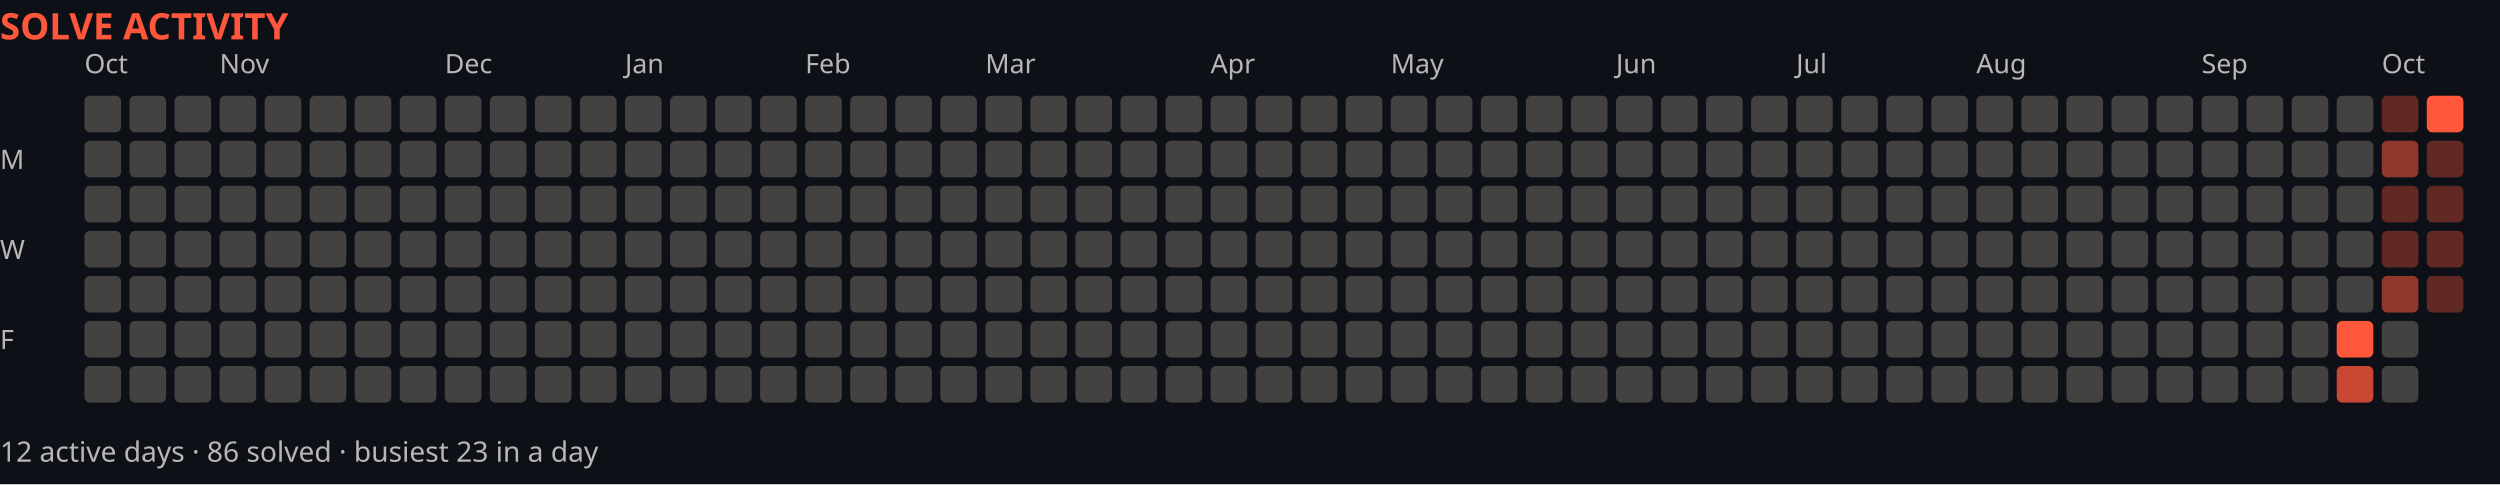
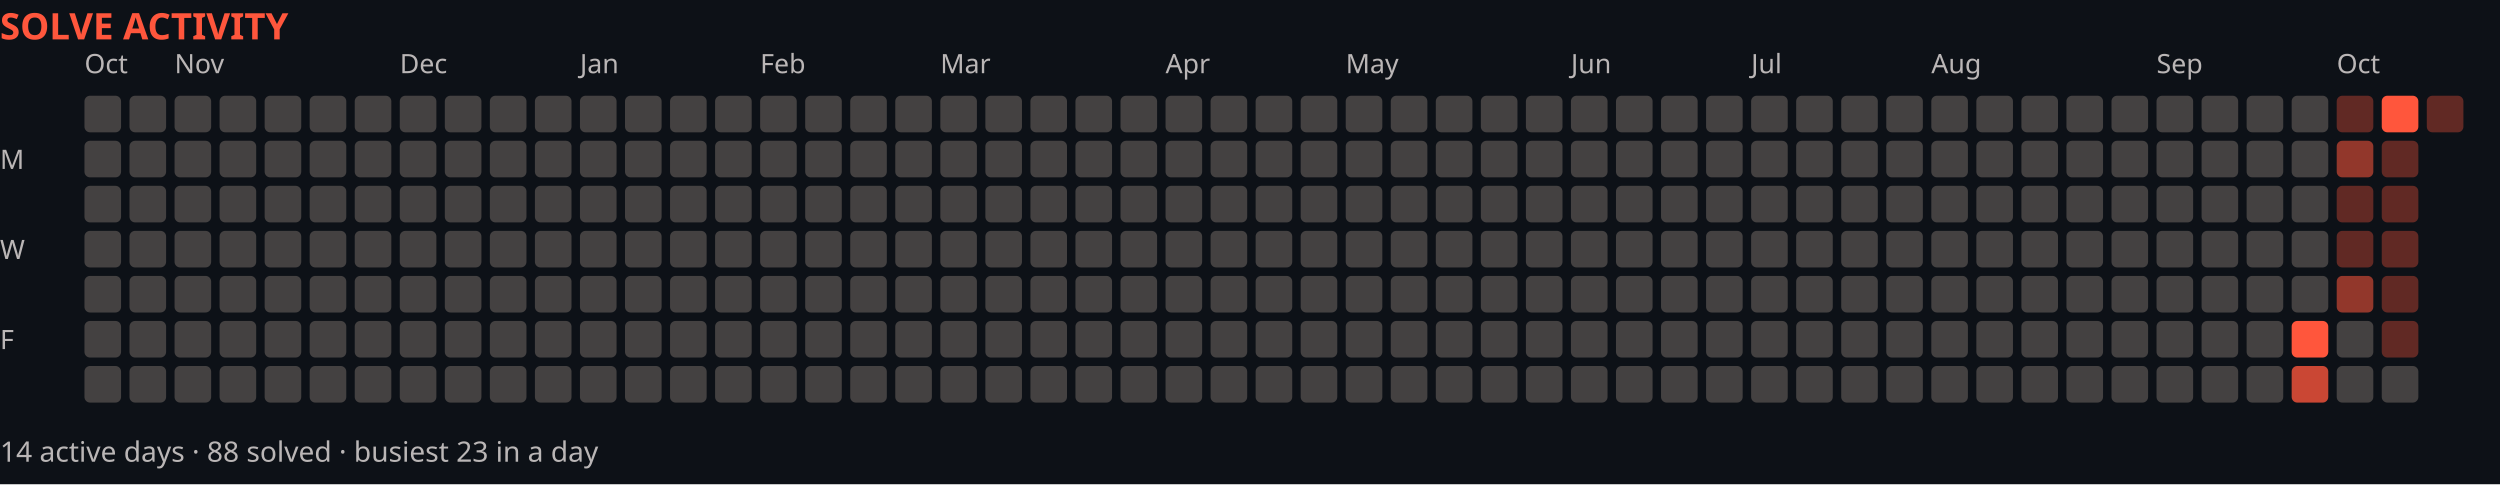
<svg xmlns="http://www.w3.org/2000/svg" width="888" height="172" viewBox="0 0 888 172" role="img" aria-label="Solve activity over the last year">
  <rect width="888" height="172" fill="#0d1117" />
  <text x="0" y="14" font-family="system-ui,sans-serif" font-size="13" font-weight="700" fill="#ff563c">SOLVE ACTIVITY</text>
  <text x="30" y="26" font-family="system-ui,sans-serif" font-size="9.5" fill="#bab6b6">Oct</text>
-   <text x="78" y="26" font-family="system-ui,sans-serif" font-size="9.5" fill="#bab6b6">Nov</text>
-   <text x="158" y="26" font-family="system-ui,sans-serif" font-size="9.5" fill="#bab6b6">Dec</text>
-   <text x="222" y="26" font-family="system-ui,sans-serif" font-size="9.5" fill="#bab6b6">Jan</text>
-   <text x="286" y="26" font-family="system-ui,sans-serif" font-size="9.5" fill="#bab6b6">Feb</text>
-   <text x="350" y="26" font-family="system-ui,sans-serif" font-size="9.5" fill="#bab6b6">Mar</text>
-   <text x="430" y="26" font-family="system-ui,sans-serif" font-size="9.5" fill="#bab6b6">Apr</text>
-   <text x="494" y="26" font-family="system-ui,sans-serif" font-size="9.5" fill="#bab6b6">May</text>
-   <text x="574" y="26" font-family="system-ui,sans-serif" font-size="9.5" fill="#bab6b6">Jun</text>
-   <text x="638" y="26" font-family="system-ui,sans-serif" font-size="9.5" fill="#bab6b6">Jul</text>
-   <text x="702" y="26" font-family="system-ui,sans-serif" font-size="9.5" fill="#bab6b6">Aug</text>
-   <text x="782" y="26" font-family="system-ui,sans-serif" font-size="9.5" fill="#bab6b6">Sep</text>
-   <text x="846" y="26" font-family="system-ui,sans-serif" font-size="9.5" fill="#bab6b6">Oct</text>
+   <text x="62" y="26" font-family="system-ui,sans-serif" font-size="9.5" fill="#bab6b6">Nov</text>
+   <text x="142" y="26" font-family="system-ui,sans-serif" font-size="9.5" fill="#bab6b6">Dec</text>
+   <text x="206" y="26" font-family="system-ui,sans-serif" font-size="9.5" fill="#bab6b6">Jan</text>
+   <text x="270" y="26" font-family="system-ui,sans-serif" font-size="9.5" fill="#bab6b6">Feb</text>
+   <text x="334" y="26" font-family="system-ui,sans-serif" font-size="9.5" fill="#bab6b6">Mar</text>
+   <text x="414" y="26" font-family="system-ui,sans-serif" font-size="9.5" fill="#bab6b6">Apr</text>
+   <text x="478" y="26" font-family="system-ui,sans-serif" font-size="9.5" fill="#bab6b6">May</text>
+   <text x="558" y="26" font-family="system-ui,sans-serif" font-size="9.5" fill="#bab6b6">Jun</text>
+   <text x="622" y="26" font-family="system-ui,sans-serif" font-size="9.5" fill="#bab6b6">Jul</text>
+   <text x="686" y="26" font-family="system-ui,sans-serif" font-size="9.5" fill="#bab6b6">Aug</text>
+   <text x="766" y="26" font-family="system-ui,sans-serif" font-size="9.5" fill="#bab6b6">Sep</text>
+   <text x="830" y="26" font-family="system-ui,sans-serif" font-size="9.5" fill="#bab6b6">Oct</text>
  <text x="0" y="60" font-family="system-ui,sans-serif" font-size="9.5" fill="#bab6b6">M</text>
  <text x="0" y="92" font-family="system-ui,sans-serif" font-size="9.5" fill="#bab6b6">W</text>
  <text x="0" y="124" font-family="system-ui,sans-serif" font-size="9.5" fill="#bab6b6">F</text>
  <rect x="30" y="34" width="13" height="13" fill="#444141" rx="2" />
  <rect x="30" y="50" width="13" height="13" fill="#444141" rx="2" />
  <rect x="30" y="66" width="13" height="13" fill="#444141" rx="2" />
  <rect x="30" y="82" width="13" height="13" fill="#444141" rx="2" />
  <rect x="30" y="98" width="13" height="13" fill="#444141" rx="2" />
  <rect x="30" y="114" width="13" height="13" fill="#444141" rx="2" />
  <rect x="30" y="130" width="13" height="13" fill="#444141" rx="2" />
  <rect x="46" y="34" width="13" height="13" fill="#444141" rx="2" />
  <rect x="46" y="50" width="13" height="13" fill="#444141" rx="2" />
  <rect x="46" y="66" width="13" height="13" fill="#444141" rx="2" />
  <rect x="46" y="82" width="13" height="13" fill="#444141" rx="2" />
  <rect x="46" y="98" width="13" height="13" fill="#444141" rx="2" />
  <rect x="46" y="114" width="13" height="13" fill="#444141" rx="2" />
  <rect x="46" y="130" width="13" height="13" fill="#444141" rx="2" />
  <rect x="62" y="34" width="13" height="13" fill="#444141" rx="2" />
  <rect x="62" y="50" width="13" height="13" fill="#444141" rx="2" />
  <rect x="62" y="66" width="13" height="13" fill="#444141" rx="2" />
  <rect x="62" y="82" width="13" height="13" fill="#444141" rx="2" />
  <rect x="62" y="98" width="13" height="13" fill="#444141" rx="2" />
  <rect x="62" y="114" width="13" height="13" fill="#444141" rx="2" />
  <rect x="62" y="130" width="13" height="13" fill="#444141" rx="2" />
  <rect x="78" y="34" width="13" height="13" fill="#444141" rx="2" />
  <rect x="78" y="50" width="13" height="13" fill="#444141" rx="2" />
  <rect x="78" y="66" width="13" height="13" fill="#444141" rx="2" />
  <rect x="78" y="82" width="13" height="13" fill="#444141" rx="2" />
  <rect x="78" y="98" width="13" height="13" fill="#444141" rx="2" />
  <rect x="78" y="114" width="13" height="13" fill="#444141" rx="2" />
  <rect x="78" y="130" width="13" height="13" fill="#444141" rx="2" />
  <rect x="94" y="34" width="13" height="13" fill="#444141" rx="2" />
  <rect x="94" y="50" width="13" height="13" fill="#444141" rx="2" />
  <rect x="94" y="66" width="13" height="13" fill="#444141" rx="2" />
  <rect x="94" y="82" width="13" height="13" fill="#444141" rx="2" />
  <rect x="94" y="98" width="13" height="13" fill="#444141" rx="2" />
  <rect x="94" y="114" width="13" height="13" fill="#444141" rx="2" />
  <rect x="94" y="130" width="13" height="13" fill="#444141" rx="2" />
  <rect x="110" y="34" width="13" height="13" fill="#444141" rx="2" />
  <rect x="110" y="50" width="13" height="13" fill="#444141" rx="2" />
  <rect x="110" y="66" width="13" height="13" fill="#444141" rx="2" />
  <rect x="110" y="82" width="13" height="13" fill="#444141" rx="2" />
  <rect x="110" y="98" width="13" height="13" fill="#444141" rx="2" />
  <rect x="110" y="114" width="13" height="13" fill="#444141" rx="2" />
  <rect x="110" y="130" width="13" height="13" fill="#444141" rx="2" />
  <rect x="126" y="34" width="13" height="13" fill="#444141" rx="2" />
  <rect x="126" y="50" width="13" height="13" fill="#444141" rx="2" />
  <rect x="126" y="66" width="13" height="13" fill="#444141" rx="2" />
  <rect x="126" y="82" width="13" height="13" fill="#444141" rx="2" />
  <rect x="126" y="98" width="13" height="13" fill="#444141" rx="2" />
  <rect x="126" y="114" width="13" height="13" fill="#444141" rx="2" />
  <rect x="126" y="130" width="13" height="13" fill="#444141" rx="2" />
  <rect x="142" y="34" width="13" height="13" fill="#444141" rx="2" />
  <rect x="142" y="50" width="13" height="13" fill="#444141" rx="2" />
  <rect x="142" y="66" width="13" height="13" fill="#444141" rx="2" />
  <rect x="142" y="82" width="13" height="13" fill="#444141" rx="2" />
  <rect x="142" y="98" width="13" height="13" fill="#444141" rx="2" />
  <rect x="142" y="114" width="13" height="13" fill="#444141" rx="2" />
  <rect x="142" y="130" width="13" height="13" fill="#444141" rx="2" />
  <rect x="158" y="34" width="13" height="13" fill="#444141" rx="2" />
  <rect x="158" y="50" width="13" height="13" fill="#444141" rx="2" />
  <rect x="158" y="66" width="13" height="13" fill="#444141" rx="2" />
  <rect x="158" y="82" width="13" height="13" fill="#444141" rx="2" />
  <rect x="158" y="98" width="13" height="13" fill="#444141" rx="2" />
  <rect x="158" y="114" width="13" height="13" fill="#444141" rx="2" />
  <rect x="158" y="130" width="13" height="13" fill="#444141" rx="2" />
  <rect x="174" y="34" width="13" height="13" fill="#444141" rx="2" />
  <rect x="174" y="50" width="13" height="13" fill="#444141" rx="2" />
  <rect x="174" y="66" width="13" height="13" fill="#444141" rx="2" />
  <rect x="174" y="82" width="13" height="13" fill="#444141" rx="2" />
  <rect x="174" y="98" width="13" height="13" fill="#444141" rx="2" />
  <rect x="174" y="114" width="13" height="13" fill="#444141" rx="2" />
  <rect x="174" y="130" width="13" height="13" fill="#444141" rx="2" />
  <rect x="190" y="34" width="13" height="13" fill="#444141" rx="2" />
  <rect x="190" y="50" width="13" height="13" fill="#444141" rx="2" />
  <rect x="190" y="66" width="13" height="13" fill="#444141" rx="2" />
  <rect x="190" y="82" width="13" height="13" fill="#444141" rx="2" />
  <rect x="190" y="98" width="13" height="13" fill="#444141" rx="2" />
  <rect x="190" y="114" width="13" height="13" fill="#444141" rx="2" />
  <rect x="190" y="130" width="13" height="13" fill="#444141" rx="2" />
  <rect x="206" y="34" width="13" height="13" fill="#444141" rx="2" />
  <rect x="206" y="50" width="13" height="13" fill="#444141" rx="2" />
  <rect x="206" y="66" width="13" height="13" fill="#444141" rx="2" />
  <rect x="206" y="82" width="13" height="13" fill="#444141" rx="2" />
  <rect x="206" y="98" width="13" height="13" fill="#444141" rx="2" />
  <rect x="206" y="114" width="13" height="13" fill="#444141" rx="2" />
  <rect x="206" y="130" width="13" height="13" fill="#444141" rx="2" />
  <rect x="222" y="34" width="13" height="13" fill="#444141" rx="2" />
  <rect x="222" y="50" width="13" height="13" fill="#444141" rx="2" />
  <rect x="222" y="66" width="13" height="13" fill="#444141" rx="2" />
  <rect x="222" y="82" width="13" height="13" fill="#444141" rx="2" />
  <rect x="222" y="98" width="13" height="13" fill="#444141" rx="2" />
  <rect x="222" y="114" width="13" height="13" fill="#444141" rx="2" />
  <rect x="222" y="130" width="13" height="13" fill="#444141" rx="2" />
  <rect x="238" y="34" width="13" height="13" fill="#444141" rx="2" />
  <rect x="238" y="50" width="13" height="13" fill="#444141" rx="2" />
  <rect x="238" y="66" width="13" height="13" fill="#444141" rx="2" />
  <rect x="238" y="82" width="13" height="13" fill="#444141" rx="2" />
  <rect x="238" y="98" width="13" height="13" fill="#444141" rx="2" />
  <rect x="238" y="114" width="13" height="13" fill="#444141" rx="2" />
  <rect x="238" y="130" width="13" height="13" fill="#444141" rx="2" />
  <rect x="254" y="34" width="13" height="13" fill="#444141" rx="2" />
  <rect x="254" y="50" width="13" height="13" fill="#444141" rx="2" />
  <rect x="254" y="66" width="13" height="13" fill="#444141" rx="2" />
  <rect x="254" y="82" width="13" height="13" fill="#444141" rx="2" />
  <rect x="254" y="98" width="13" height="13" fill="#444141" rx="2" />
  <rect x="254" y="114" width="13" height="13" fill="#444141" rx="2" />
  <rect x="254" y="130" width="13" height="13" fill="#444141" rx="2" />
  <rect x="270" y="34" width="13" height="13" fill="#444141" rx="2" />
  <rect x="270" y="50" width="13" height="13" fill="#444141" rx="2" />
  <rect x="270" y="66" width="13" height="13" fill="#444141" rx="2" />
  <rect x="270" y="82" width="13" height="13" fill="#444141" rx="2" />
  <rect x="270" y="98" width="13" height="13" fill="#444141" rx="2" />
  <rect x="270" y="114" width="13" height="13" fill="#444141" rx="2" />
  <rect x="270" y="130" width="13" height="13" fill="#444141" rx="2" />
  <rect x="286" y="34" width="13" height="13" fill="#444141" rx="2" />
  <rect x="286" y="50" width="13" height="13" fill="#444141" rx="2" />
  <rect x="286" y="66" width="13" height="13" fill="#444141" rx="2" />
  <rect x="286" y="82" width="13" height="13" fill="#444141" rx="2" />
  <rect x="286" y="98" width="13" height="13" fill="#444141" rx="2" />
  <rect x="286" y="114" width="13" height="13" fill="#444141" rx="2" />
  <rect x="286" y="130" width="13" height="13" fill="#444141" rx="2" />
  <rect x="302" y="34" width="13" height="13" fill="#444141" rx="2" />
  <rect x="302" y="50" width="13" height="13" fill="#444141" rx="2" />
  <rect x="302" y="66" width="13" height="13" fill="#444141" rx="2" />
  <rect x="302" y="82" width="13" height="13" fill="#444141" rx="2" />
  <rect x="302" y="98" width="13" height="13" fill="#444141" rx="2" />
  <rect x="302" y="114" width="13" height="13" fill="#444141" rx="2" />
  <rect x="302" y="130" width="13" height="13" fill="#444141" rx="2" />
  <rect x="318" y="34" width="13" height="13" fill="#444141" rx="2" />
  <rect x="318" y="50" width="13" height="13" fill="#444141" rx="2" />
  <rect x="318" y="66" width="13" height="13" fill="#444141" rx="2" />
  <rect x="318" y="82" width="13" height="13" fill="#444141" rx="2" />
  <rect x="318" y="98" width="13" height="13" fill="#444141" rx="2" />
  <rect x="318" y="114" width="13" height="13" fill="#444141" rx="2" />
  <rect x="318" y="130" width="13" height="13" fill="#444141" rx="2" />
  <rect x="334" y="34" width="13" height="13" fill="#444141" rx="2" />
  <rect x="334" y="50" width="13" height="13" fill="#444141" rx="2" />
  <rect x="334" y="66" width="13" height="13" fill="#444141" rx="2" />
  <rect x="334" y="82" width="13" height="13" fill="#444141" rx="2" />
  <rect x="334" y="98" width="13" height="13" fill="#444141" rx="2" />
  <rect x="334" y="114" width="13" height="13" fill="#444141" rx="2" />
  <rect x="334" y="130" width="13" height="13" fill="#444141" rx="2" />
  <rect x="350" y="34" width="13" height="13" fill="#444141" rx="2" />
  <rect x="350" y="50" width="13" height="13" fill="#444141" rx="2" />
  <rect x="350" y="66" width="13" height="13" fill="#444141" rx="2" />
  <rect x="350" y="82" width="13" height="13" fill="#444141" rx="2" />
  <rect x="350" y="98" width="13" height="13" fill="#444141" rx="2" />
  <rect x="350" y="114" width="13" height="13" fill="#444141" rx="2" />
  <rect x="350" y="130" width="13" height="13" fill="#444141" rx="2" />
  <rect x="366" y="34" width="13" height="13" fill="#444141" rx="2" />
  <rect x="366" y="50" width="13" height="13" fill="#444141" rx="2" />
  <rect x="366" y="66" width="13" height="13" fill="#444141" rx="2" />
  <rect x="366" y="82" width="13" height="13" fill="#444141" rx="2" />
  <rect x="366" y="98" width="13" height="13" fill="#444141" rx="2" />
  <rect x="366" y="114" width="13" height="13" fill="#444141" rx="2" />
  <rect x="366" y="130" width="13" height="13" fill="#444141" rx="2" />
  <rect x="382" y="34" width="13" height="13" fill="#444141" rx="2" />
  <rect x="382" y="50" width="13" height="13" fill="#444141" rx="2" />
  <rect x="382" y="66" width="13" height="13" fill="#444141" rx="2" />
  <rect x="382" y="82" width="13" height="13" fill="#444141" rx="2" />
  <rect x="382" y="98" width="13" height="13" fill="#444141" rx="2" />
  <rect x="382" y="114" width="13" height="13" fill="#444141" rx="2" />
  <rect x="382" y="130" width="13" height="13" fill="#444141" rx="2" />
  <rect x="398" y="34" width="13" height="13" fill="#444141" rx="2" />
  <rect x="398" y="50" width="13" height="13" fill="#444141" rx="2" />
  <rect x="398" y="66" width="13" height="13" fill="#444141" rx="2" />
  <rect x="398" y="82" width="13" height="13" fill="#444141" rx="2" />
  <rect x="398" y="98" width="13" height="13" fill="#444141" rx="2" />
  <rect x="398" y="114" width="13" height="13" fill="#444141" rx="2" />
  <rect x="398" y="130" width="13" height="13" fill="#444141" rx="2" />
  <rect x="414" y="34" width="13" height="13" fill="#444141" rx="2" />
  <rect x="414" y="50" width="13" height="13" fill="#444141" rx="2" />
  <rect x="414" y="66" width="13" height="13" fill="#444141" rx="2" />
  <rect x="414" y="82" width="13" height="13" fill="#444141" rx="2" />
  <rect x="414" y="98" width="13" height="13" fill="#444141" rx="2" />
  <rect x="414" y="114" width="13" height="13" fill="#444141" rx="2" />
  <rect x="414" y="130" width="13" height="13" fill="#444141" rx="2" />
  <rect x="430" y="34" width="13" height="13" fill="#444141" rx="2" />
  <rect x="430" y="50" width="13" height="13" fill="#444141" rx="2" />
  <rect x="430" y="66" width="13" height="13" fill="#444141" rx="2" />
  <rect x="430" y="82" width="13" height="13" fill="#444141" rx="2" />
  <rect x="430" y="98" width="13" height="13" fill="#444141" rx="2" />
  <rect x="430" y="114" width="13" height="13" fill="#444141" rx="2" />
  <rect x="430" y="130" width="13" height="13" fill="#444141" rx="2" />
  <rect x="446" y="34" width="13" height="13" fill="#444141" rx="2" />
  <rect x="446" y="50" width="13" height="13" fill="#444141" rx="2" />
  <rect x="446" y="66" width="13" height="13" fill="#444141" rx="2" />
  <rect x="446" y="82" width="13" height="13" fill="#444141" rx="2" />
  <rect x="446" y="98" width="13" height="13" fill="#444141" rx="2" />
  <rect x="446" y="114" width="13" height="13" fill="#444141" rx="2" />
  <rect x="446" y="130" width="13" height="13" fill="#444141" rx="2" />
  <rect x="462" y="34" width="13" height="13" fill="#444141" rx="2" />
  <rect x="462" y="50" width="13" height="13" fill="#444141" rx="2" />
  <rect x="462" y="66" width="13" height="13" fill="#444141" rx="2" />
  <rect x="462" y="82" width="13" height="13" fill="#444141" rx="2" />
  <rect x="462" y="98" width="13" height="13" fill="#444141" rx="2" />
  <rect x="462" y="114" width="13" height="13" fill="#444141" rx="2" />
  <rect x="462" y="130" width="13" height="13" fill="#444141" rx="2" />
  <rect x="478" y="34" width="13" height="13" fill="#444141" rx="2" />
  <rect x="478" y="50" width="13" height="13" fill="#444141" rx="2" />
  <rect x="478" y="66" width="13" height="13" fill="#444141" rx="2" />
  <rect x="478" y="82" width="13" height="13" fill="#444141" rx="2" />
  <rect x="478" y="98" width="13" height="13" fill="#444141" rx="2" />
  <rect x="478" y="114" width="13" height="13" fill="#444141" rx="2" />
  <rect x="478" y="130" width="13" height="13" fill="#444141" rx="2" />
  <rect x="494" y="34" width="13" height="13" fill="#444141" rx="2" />
  <rect x="494" y="50" width="13" height="13" fill="#444141" rx="2" />
  <rect x="494" y="66" width="13" height="13" fill="#444141" rx="2" />
  <rect x="494" y="82" width="13" height="13" fill="#444141" rx="2" />
  <rect x="494" y="98" width="13" height="13" fill="#444141" rx="2" />
  <rect x="494" y="114" width="13" height="13" fill="#444141" rx="2" />
  <rect x="494" y="130" width="13" height="13" fill="#444141" rx="2" />
  <rect x="510" y="34" width="13" height="13" fill="#444141" rx="2" />
  <rect x="510" y="50" width="13" height="13" fill="#444141" rx="2" />
  <rect x="510" y="66" width="13" height="13" fill="#444141" rx="2" />
  <rect x="510" y="82" width="13" height="13" fill="#444141" rx="2" />
  <rect x="510" y="98" width="13" height="13" fill="#444141" rx="2" />
  <rect x="510" y="114" width="13" height="13" fill="#444141" rx="2" />
  <rect x="510" y="130" width="13" height="13" fill="#444141" rx="2" />
  <rect x="526" y="34" width="13" height="13" fill="#444141" rx="2" />
  <rect x="526" y="50" width="13" height="13" fill="#444141" rx="2" />
  <rect x="526" y="66" width="13" height="13" fill="#444141" rx="2" />
  <rect x="526" y="82" width="13" height="13" fill="#444141" rx="2" />
  <rect x="526" y="98" width="13" height="13" fill="#444141" rx="2" />
  <rect x="526" y="114" width="13" height="13" fill="#444141" rx="2" />
  <rect x="526" y="130" width="13" height="13" fill="#444141" rx="2" />
  <rect x="542" y="34" width="13" height="13" fill="#444141" rx="2" />
  <rect x="542" y="50" width="13" height="13" fill="#444141" rx="2" />
  <rect x="542" y="66" width="13" height="13" fill="#444141" rx="2" />
  <rect x="542" y="82" width="13" height="13" fill="#444141" rx="2" />
  <rect x="542" y="98" width="13" height="13" fill="#444141" rx="2" />
  <rect x="542" y="114" width="13" height="13" fill="#444141" rx="2" />
  <rect x="542" y="130" width="13" height="13" fill="#444141" rx="2" />
  <rect x="558" y="34" width="13" height="13" fill="#444141" rx="2" />
  <rect x="558" y="50" width="13" height="13" fill="#444141" rx="2" />
  <rect x="558" y="66" width="13" height="13" fill="#444141" rx="2" />
  <rect x="558" y="82" width="13" height="13" fill="#444141" rx="2" />
  <rect x="558" y="98" width="13" height="13" fill="#444141" rx="2" />
  <rect x="558" y="114" width="13" height="13" fill="#444141" rx="2" />
  <rect x="558" y="130" width="13" height="13" fill="#444141" rx="2" />
  <rect x="574" y="34" width="13" height="13" fill="#444141" rx="2" />
  <rect x="574" y="50" width="13" height="13" fill="#444141" rx="2" />
  <rect x="574" y="66" width="13" height="13" fill="#444141" rx="2" />
  <rect x="574" y="82" width="13" height="13" fill="#444141" rx="2" />
  <rect x="574" y="98" width="13" height="13" fill="#444141" rx="2" />
  <rect x="574" y="114" width="13" height="13" fill="#444141" rx="2" />
  <rect x="574" y="130" width="13" height="13" fill="#444141" rx="2" />
  <rect x="590" y="34" width="13" height="13" fill="#444141" rx="2" />
  <rect x="590" y="50" width="13" height="13" fill="#444141" rx="2" />
  <rect x="590" y="66" width="13" height="13" fill="#444141" rx="2" />
  <rect x="590" y="82" width="13" height="13" fill="#444141" rx="2" />
  <rect x="590" y="98" width="13" height="13" fill="#444141" rx="2" />
  <rect x="590" y="114" width="13" height="13" fill="#444141" rx="2" />
  <rect x="590" y="130" width="13" height="13" fill="#444141" rx="2" />
  <rect x="606" y="34" width="13" height="13" fill="#444141" rx="2" />
  <rect x="606" y="50" width="13" height="13" fill="#444141" rx="2" />
  <rect x="606" y="66" width="13" height="13" fill="#444141" rx="2" />
  <rect x="606" y="82" width="13" height="13" fill="#444141" rx="2" />
  <rect x="606" y="98" width="13" height="13" fill="#444141" rx="2" />
  <rect x="606" y="114" width="13" height="13" fill="#444141" rx="2" />
  <rect x="606" y="130" width="13" height="13" fill="#444141" rx="2" />
  <rect x="622" y="34" width="13" height="13" fill="#444141" rx="2" />
  <rect x="622" y="50" width="13" height="13" fill="#444141" rx="2" />
  <rect x="622" y="66" width="13" height="13" fill="#444141" rx="2" />
  <rect x="622" y="82" width="13" height="13" fill="#444141" rx="2" />
  <rect x="622" y="98" width="13" height="13" fill="#444141" rx="2" />
  <rect x="622" y="114" width="13" height="13" fill="#444141" rx="2" />
  <rect x="622" y="130" width="13" height="13" fill="#444141" rx="2" />
  <rect x="638" y="34" width="13" height="13" fill="#444141" rx="2" />
  <rect x="638" y="50" width="13" height="13" fill="#444141" rx="2" />
  <rect x="638" y="66" width="13" height="13" fill="#444141" rx="2" />
  <rect x="638" y="82" width="13" height="13" fill="#444141" rx="2" />
  <rect x="638" y="98" width="13" height="13" fill="#444141" rx="2" />
  <rect x="638" y="114" width="13" height="13" fill="#444141" rx="2" />
  <rect x="638" y="130" width="13" height="13" fill="#444141" rx="2" />
  <rect x="654" y="34" width="13" height="13" fill="#444141" rx="2" />
  <rect x="654" y="50" width="13" height="13" fill="#444141" rx="2" />
  <rect x="654" y="66" width="13" height="13" fill="#444141" rx="2" />
  <rect x="654" y="82" width="13" height="13" fill="#444141" rx="2" />
  <rect x="654" y="98" width="13" height="13" fill="#444141" rx="2" />
  <rect x="654" y="114" width="13" height="13" fill="#444141" rx="2" />
  <rect x="654" y="130" width="13" height="13" fill="#444141" rx="2" />
  <rect x="670" y="34" width="13" height="13" fill="#444141" rx="2" />
  <rect x="670" y="50" width="13" height="13" fill="#444141" rx="2" />
  <rect x="670" y="66" width="13" height="13" fill="#444141" rx="2" />
  <rect x="670" y="82" width="13" height="13" fill="#444141" rx="2" />
  <rect x="670" y="98" width="13" height="13" fill="#444141" rx="2" />
  <rect x="670" y="114" width="13" height="13" fill="#444141" rx="2" />
  <rect x="670" y="130" width="13" height="13" fill="#444141" rx="2" />
  <rect x="686" y="34" width="13" height="13" fill="#444141" rx="2" />
  <rect x="686" y="50" width="13" height="13" fill="#444141" rx="2" />
  <rect x="686" y="66" width="13" height="13" fill="#444141" rx="2" />
  <rect x="686" y="82" width="13" height="13" fill="#444141" rx="2" />
  <rect x="686" y="98" width="13" height="13" fill="#444141" rx="2" />
  <rect x="686" y="114" width="13" height="13" fill="#444141" rx="2" />
  <rect x="686" y="130" width="13" height="13" fill="#444141" rx="2" />
  <rect x="702" y="34" width="13" height="13" fill="#444141" rx="2" />
  <rect x="702" y="50" width="13" height="13" fill="#444141" rx="2" />
  <rect x="702" y="66" width="13" height="13" fill="#444141" rx="2" />
  <rect x="702" y="82" width="13" height="13" fill="#444141" rx="2" />
  <rect x="702" y="98" width="13" height="13" fill="#444141" rx="2" />
  <rect x="702" y="114" width="13" height="13" fill="#444141" rx="2" />
  <rect x="702" y="130" width="13" height="13" fill="#444141" rx="2" />
  <rect x="718" y="34" width="13" height="13" fill="#444141" rx="2" />
  <rect x="718" y="50" width="13" height="13" fill="#444141" rx="2" />
  <rect x="718" y="66" width="13" height="13" fill="#444141" rx="2" />
  <rect x="718" y="82" width="13" height="13" fill="#444141" rx="2" />
  <rect x="718" y="98" width="13" height="13" fill="#444141" rx="2" />
  <rect x="718" y="114" width="13" height="13" fill="#444141" rx="2" />
  <rect x="718" y="130" width="13" height="13" fill="#444141" rx="2" />
  <rect x="734" y="34" width="13" height="13" fill="#444141" rx="2" />
  <rect x="734" y="50" width="13" height="13" fill="#444141" rx="2" />
  <rect x="734" y="66" width="13" height="13" fill="#444141" rx="2" />
  <rect x="734" y="82" width="13" height="13" fill="#444141" rx="2" />
  <rect x="734" y="98" width="13" height="13" fill="#444141" rx="2" />
  <rect x="734" y="114" width="13" height="13" fill="#444141" rx="2" />
  <rect x="734" y="130" width="13" height="13" fill="#444141" rx="2" />
  <rect x="750" y="34" width="13" height="13" fill="#444141" rx="2" />
  <rect x="750" y="50" width="13" height="13" fill="#444141" rx="2" />
  <rect x="750" y="66" width="13" height="13" fill="#444141" rx="2" />
  <rect x="750" y="82" width="13" height="13" fill="#444141" rx="2" />
  <rect x="750" y="98" width="13" height="13" fill="#444141" rx="2" />
  <rect x="750" y="114" width="13" height="13" fill="#444141" rx="2" />
  <rect x="750" y="130" width="13" height="13" fill="#444141" rx="2" />
  <rect x="766" y="34" width="13" height="13" fill="#444141" rx="2" />
  <rect x="766" y="50" width="13" height="13" fill="#444141" rx="2" />
  <rect x="766" y="66" width="13" height="13" fill="#444141" rx="2" />
  <rect x="766" y="82" width="13" height="13" fill="#444141" rx="2" />
  <rect x="766" y="98" width="13" height="13" fill="#444141" rx="2" />
  <rect x="766" y="114" width="13" height="13" fill="#444141" rx="2" />
  <rect x="766" y="130" width="13" height="13" fill="#444141" rx="2" />
  <rect x="782" y="34" width="13" height="13" fill="#444141" rx="2" />
  <rect x="782" y="50" width="13" height="13" fill="#444141" rx="2" />
  <rect x="782" y="66" width="13" height="13" fill="#444141" rx="2" />
  <rect x="782" y="82" width="13" height="13" fill="#444141" rx="2" />
  <rect x="782" y="98" width="13" height="13" fill="#444141" rx="2" />
  <rect x="782" y="114" width="13" height="13" fill="#444141" rx="2" />
  <rect x="782" y="130" width="13" height="13" fill="#444141" rx="2" />
  <rect x="798" y="34" width="13" height="13" fill="#444141" rx="2" />
  <rect x="798" y="50" width="13" height="13" fill="#444141" rx="2" />
  <rect x="798" y="66" width="13" height="13" fill="#444141" rx="2" />
  <rect x="798" y="82" width="13" height="13" fill="#444141" rx="2" />
  <rect x="798" y="98" width="13" height="13" fill="#444141" rx="2" />
  <rect x="798" y="114" width="13" height="13" fill="#444141" rx="2" />
  <rect x="798" y="130" width="13" height="13" fill="#444141" rx="2" />
  <rect x="814" y="34" width="13" height="13" fill="#444141" rx="2" />
  <rect x="814" y="50" width="13" height="13" fill="#444141" rx="2" />
  <rect x="814" y="66" width="13" height="13" fill="#444141" rx="2" />
  <rect x="814" y="82" width="13" height="13" fill="#444141" rx="2" />
  <rect x="814" y="98" width="13" height="13" fill="#444141" rx="2" />
-   <rect x="814" y="114" width="13" height="13" fill="#444141" rx="2" />
-   <rect x="814" y="130" width="13" height="13" fill="#444141" rx="2" />
-   <rect x="830" y="34" width="13" height="13" fill="#444141" rx="2" />
-   <rect x="830" y="50" width="13" height="13" fill="#444141" rx="2" />
-   <rect x="830" y="66" width="13" height="13" fill="#444141" rx="2" />
-   <rect x="830" y="82" width="13" height="13" fill="#444141" rx="2" />
-   <rect x="830" y="98" width="13" height="13" fill="#444141" rx="2" />
-   <rect x="830" y="114" width="13" height="13" fill="#ff563c" rx="2" />
-   <rect x="830" y="130" width="13" height="13" fill="#ff563cc7" rx="2" />
-   <rect x="846" y="34" width="13" height="13" fill="#ff563c59" rx="2" />
-   <rect x="846" y="50" width="13" height="13" fill="#ff563c8c" rx="2" />
+   <rect x="814" y="114" width="13" height="13" fill="#ff563c" rx="2" />
+   <rect x="814" y="130" width="13" height="13" fill="#ff563cc7" rx="2" />
+   <rect x="830" y="34" width="13" height="13" fill="#ff563c59" rx="2" />
+   <rect x="830" y="50" width="13" height="13" fill="#ff563c8c" rx="2" />
+   <rect x="830" y="66" width="13" height="13" fill="#ff563c59" rx="2" />
+   <rect x="830" y="82" width="13" height="13" fill="#ff563c59" rx="2" />
+   <rect x="830" y="98" width="13" height="13" fill="#ff563c8c" rx="2" />
+   <rect x="830" y="114" width="13" height="13" fill="#444141" rx="2" />
+   <rect x="830" y="130" width="13" height="13" fill="#444141" rx="2" />
+   <rect x="846" y="34" width="13" height="13" fill="#ff563c" rx="2" />
+   <rect x="846" y="50" width="13" height="13" fill="#ff563c59" rx="2" />
  <rect x="846" y="66" width="13" height="13" fill="#ff563c59" rx="2" />
  <rect x="846" y="82" width="13" height="13" fill="#ff563c59" rx="2" />
-   <rect x="846" y="98" width="13" height="13" fill="#ff563c8c" rx="2" />
-   <rect x="846" y="114" width="13" height="13" fill="#444141" rx="2" />
+   <rect x="846" y="98" width="13" height="13" fill="#ff563c59" rx="2" />
+   <rect x="846" y="114" width="13" height="13" fill="#ff563c59" rx="2" />
  <rect x="846" y="130" width="13" height="13" fill="#444141" rx="2" />
-   <rect x="862" y="34" width="13" height="13" fill="#ff563c" rx="2" />
-   <rect x="862" y="50" width="13" height="13" fill="#ff563c59" rx="2" />
-   <rect x="862" y="66" width="13" height="13" fill="#ff563c59" rx="2" />
-   <rect x="862" y="82" width="13" height="13" fill="#ff563c59" rx="2" />
-   <rect x="862" y="98" width="13" height="13" fill="#ff563c59" rx="2" />
-   <text x="0" y="164" font-family="system-ui,sans-serif" font-size="10" fill="#bab6b6">12 active days · 86 solved · busiest 23 in a day</text>
+   <rect x="862" y="34" width="13" height="13" fill="#ff563c59" rx="2" />
+   <text x="0" y="164" font-family="system-ui,sans-serif" font-size="10" fill="#bab6b6">14 active days · 88 solved · busiest 23 in a day</text>
</svg>
